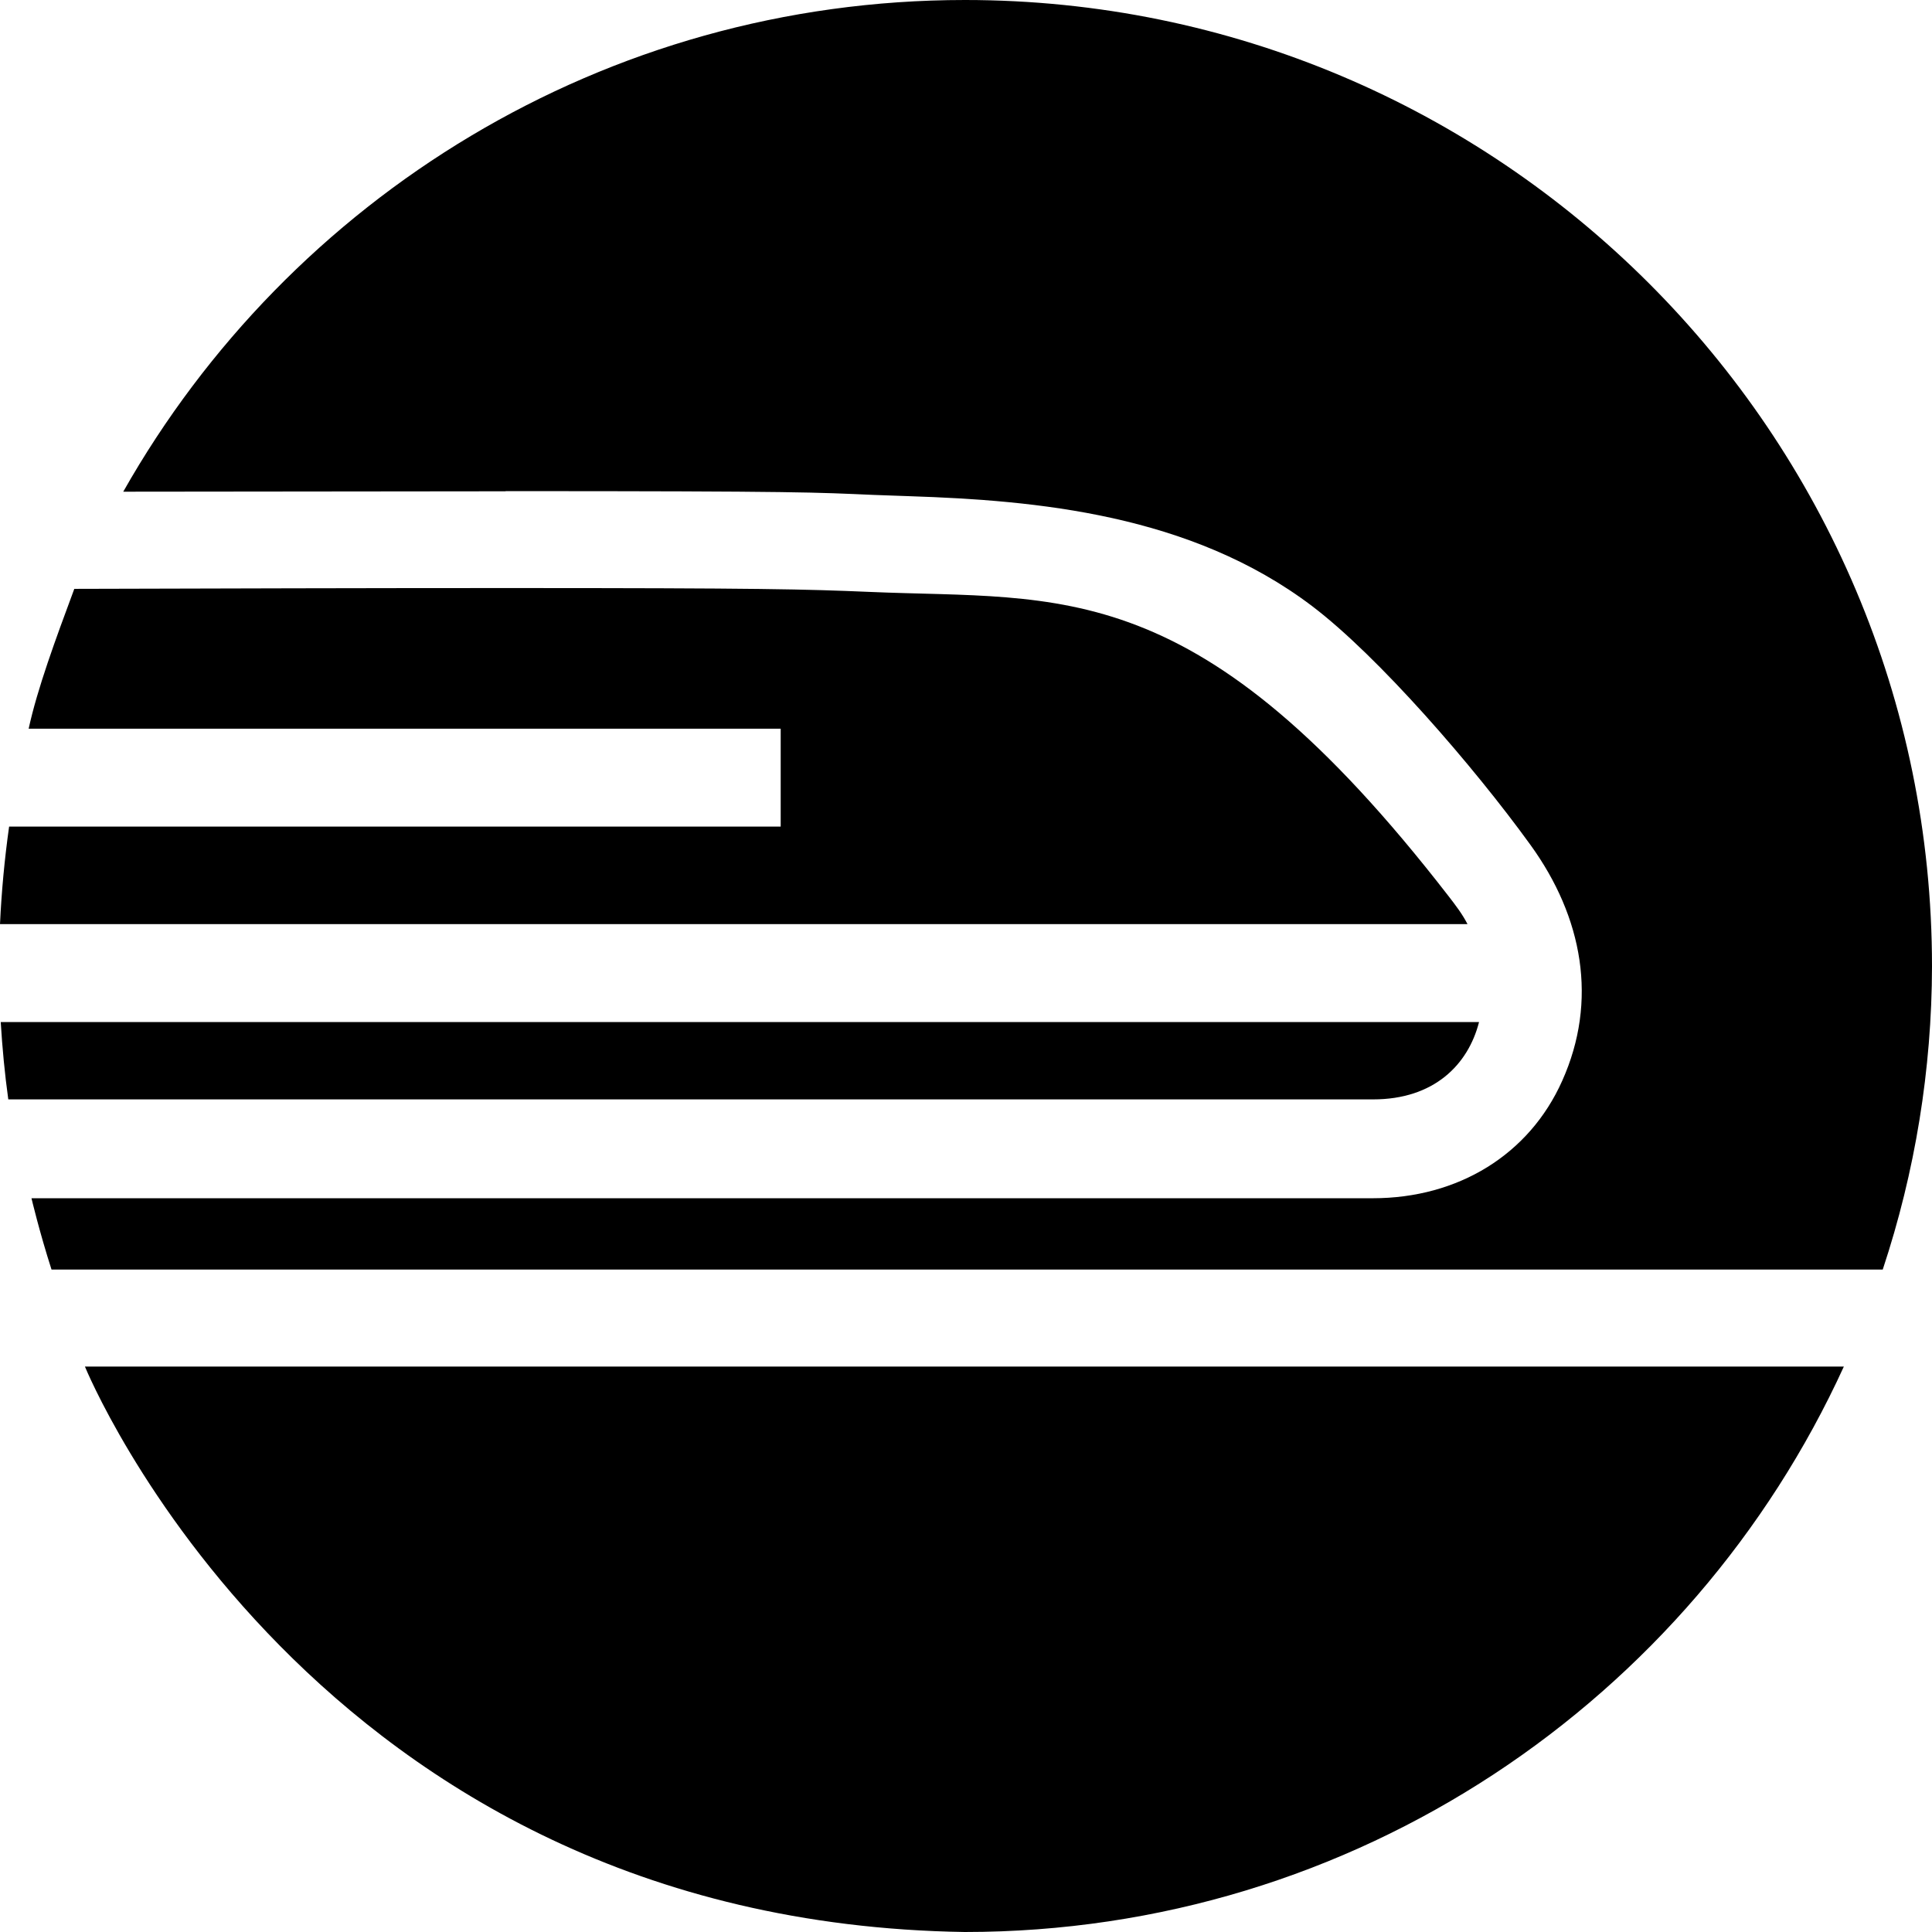
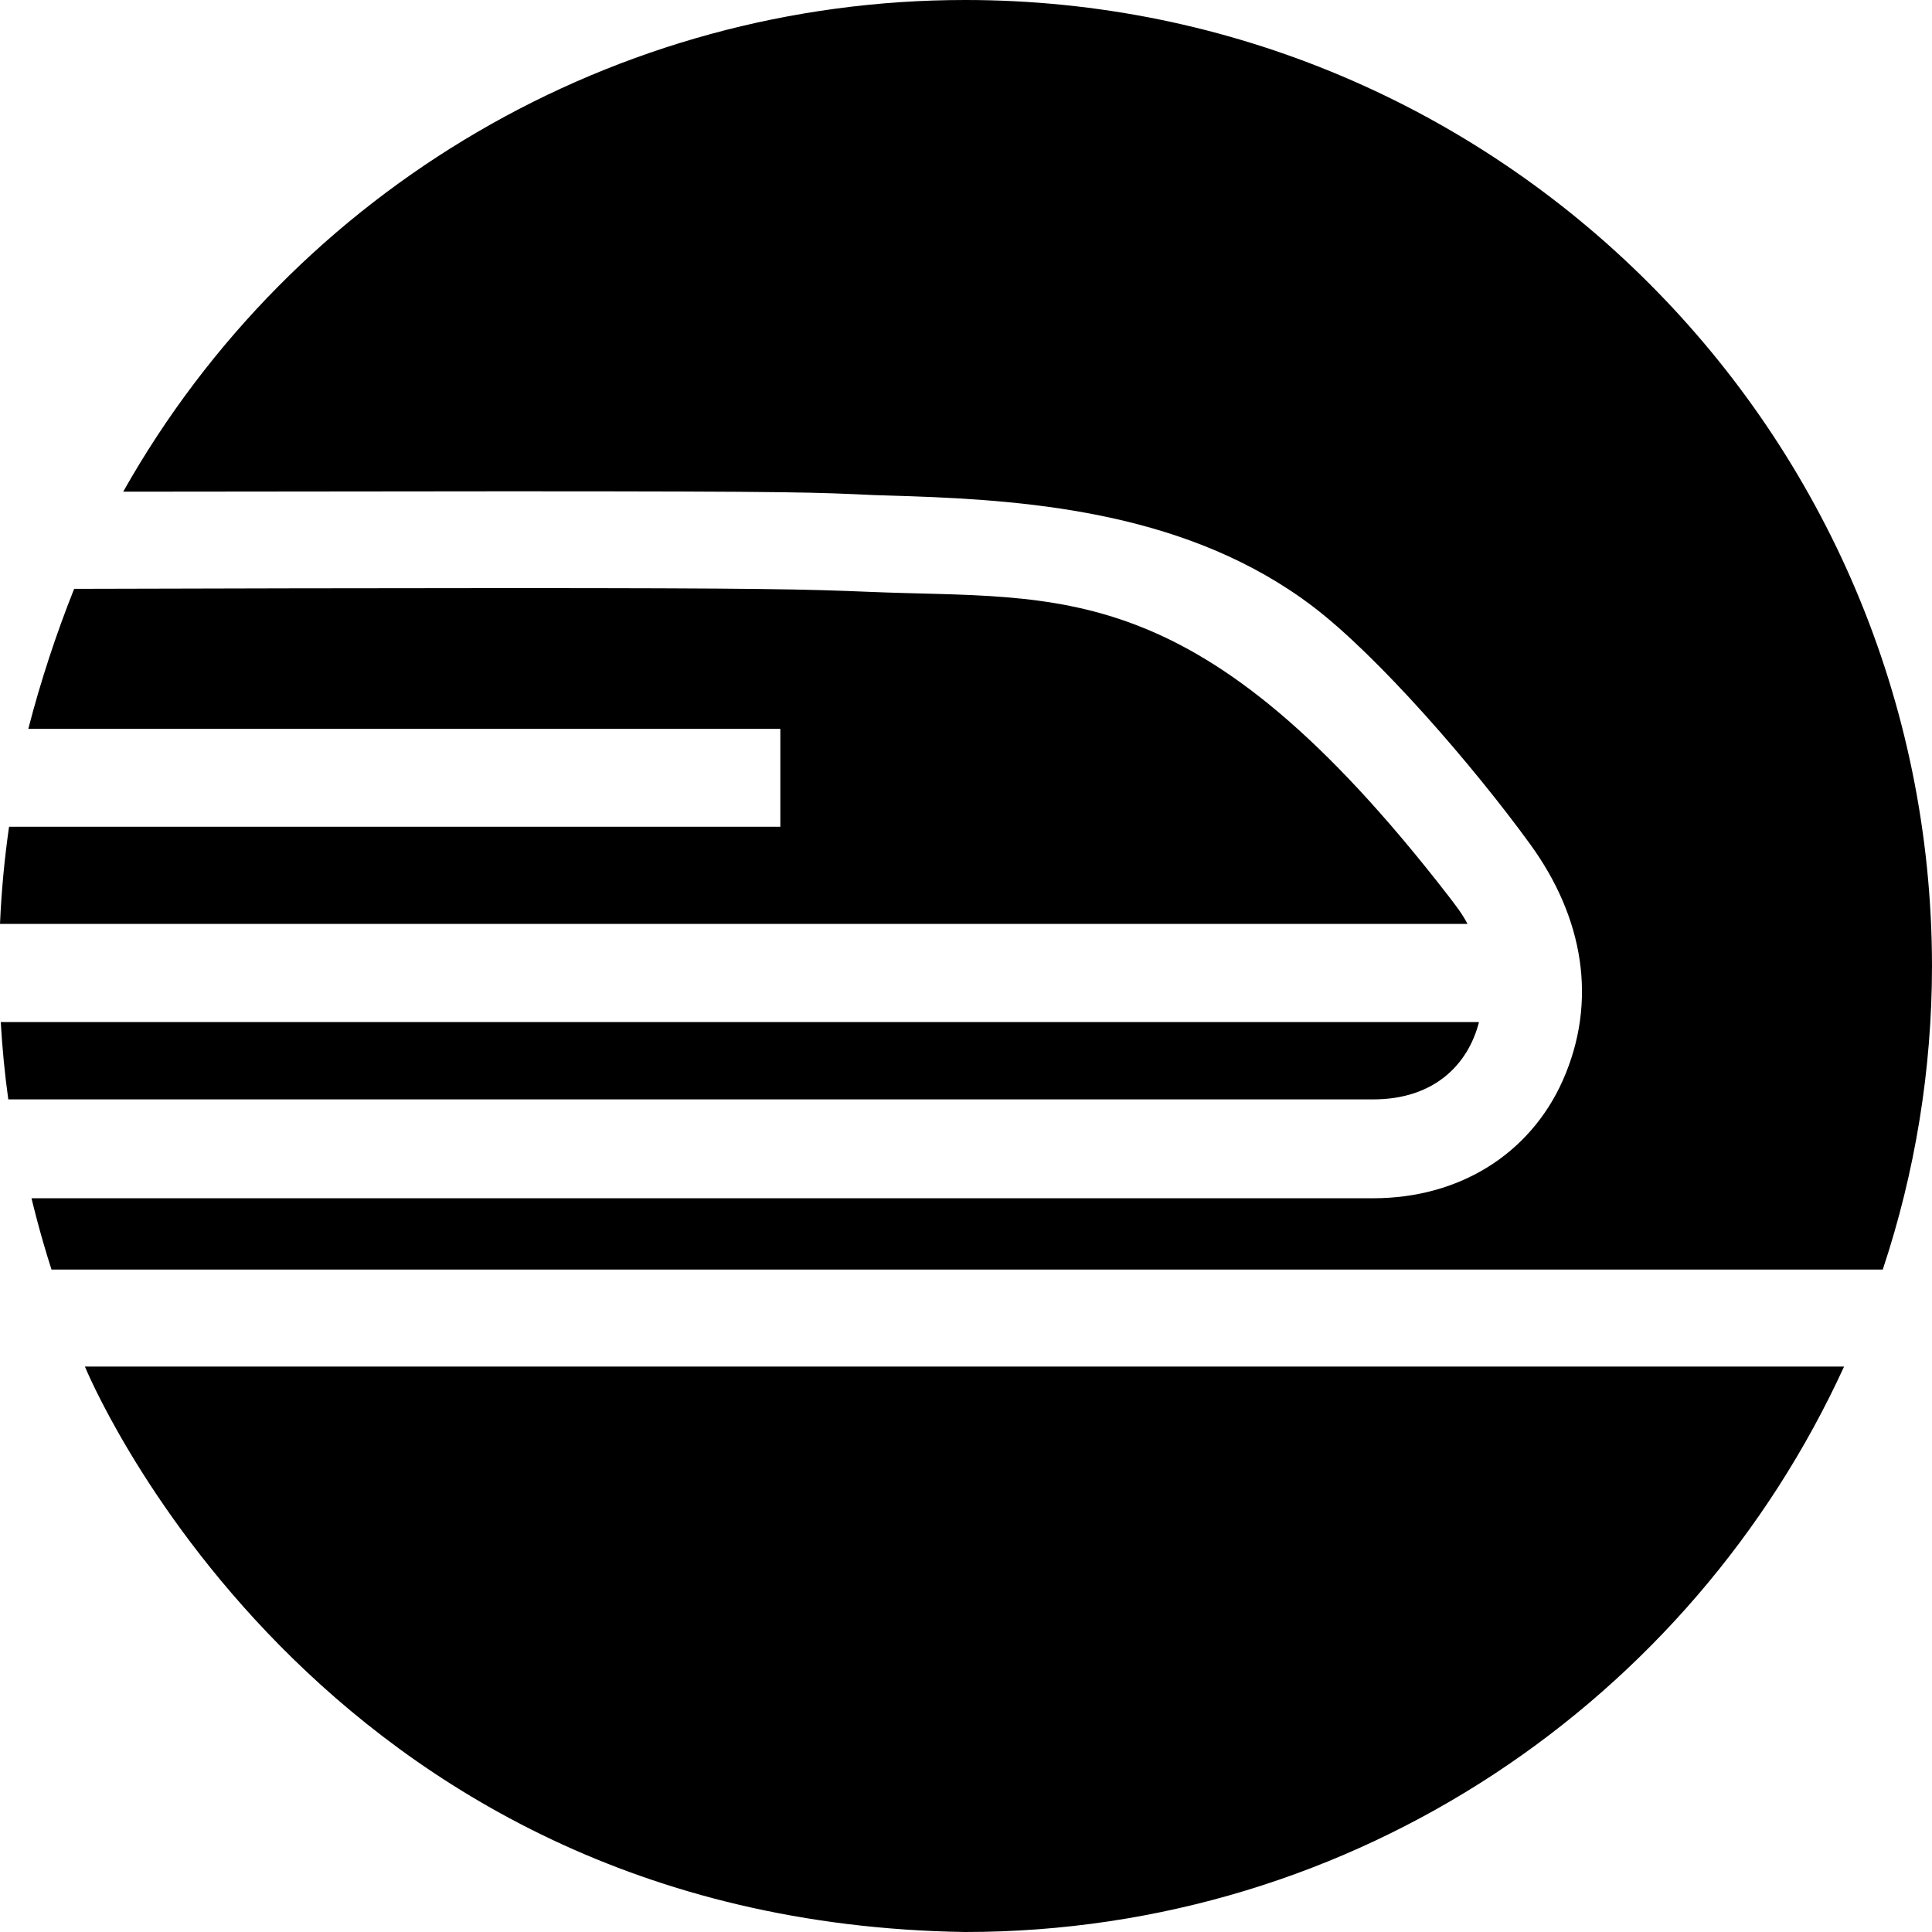
- <svg xmlns="http://www.w3.org/2000/svg" role="img" viewBox="0 0 24 24">
-   <path d="M.113 10.27A13.026 13.026 0 000 11.48h18.23c-.064-.125-.15-.237-.235-.347-3.117-4.027-4.793-3.677-7.19-3.78-.8-.034-1.34-.048-4.524-.048-1.704 0-3.555.005-5.358.01-.234.63-.459 1.24-.567 1.737h9.342v1.216H.113v.002zm18.26 2.426H.009c.02.326.05.645.094.961h16.955c.754 0 1.179-.429 1.315-.96zm-17.318 4.28s2.81 6.902 10.93 7.024c4.855 0 9.027-2.883 10.92-7.024H1.056zM11.988 0C7.5 0 3.593 2.466 1.531 6.108l4.75-.005v-.002c3.71 0 3.849.016 4.573.047l.448.016c1.563.052 3.485.22 4.996 1.364.82.621 2.007 1.99 2.712 2.965.654.902.842 1.94.396 2.934-.408.914-1.289 1.458-2.353 1.458H.391s.099.42.249.886h22.748A12.026 12.026 0 0024 12.005C24 5.377 18.621 0 11.988 0z" />
+ <svg xmlns="http://www.w3.org/2000/svg" fill="none" viewBox="0 0 1024 1024">
+   <path d="M4.8 438.2A520.7 520.7 0 000 489.7h777.8c-2.7-5.3-6.4-10-10-14.7-133-171.8-204.5-157-306.9-161.3-34-1.4-57.2-2-193-2-72.7 0-151.7.2-228.6.4A621 621 0 0015 386.3h398.6v51.9H4.8zm779.1 103.5H.4c.8 13.8 2.1 27.5 4 41h723.4c32.2 0 50.3-18.3 56.1-41zM45 724.3s120 294.5 466.5 299.7c207 0 385-123 465.9-299.7H45z" fill="#000" />
+   <path d="M511.5 0A512.2 512.2 0 0065.3 260.6l202.7-.2c158.4 0 164.2.6 195.2 2l19.1.6c66.7 2.3 148.7 9.4 213.2 58.2 35 26.5 85.6 85 115.7 126.5 27.9 38.5 35.9 82.8 17 125.2-17.5 39-55 62.2-100.4 62.2H16.7s4.2 18 10.6 37.8h970.6a510.4 510.4 0 0026.1-160.7A512.4 512.4 0 00511.5 0z" fill="#000" />
</svg>
